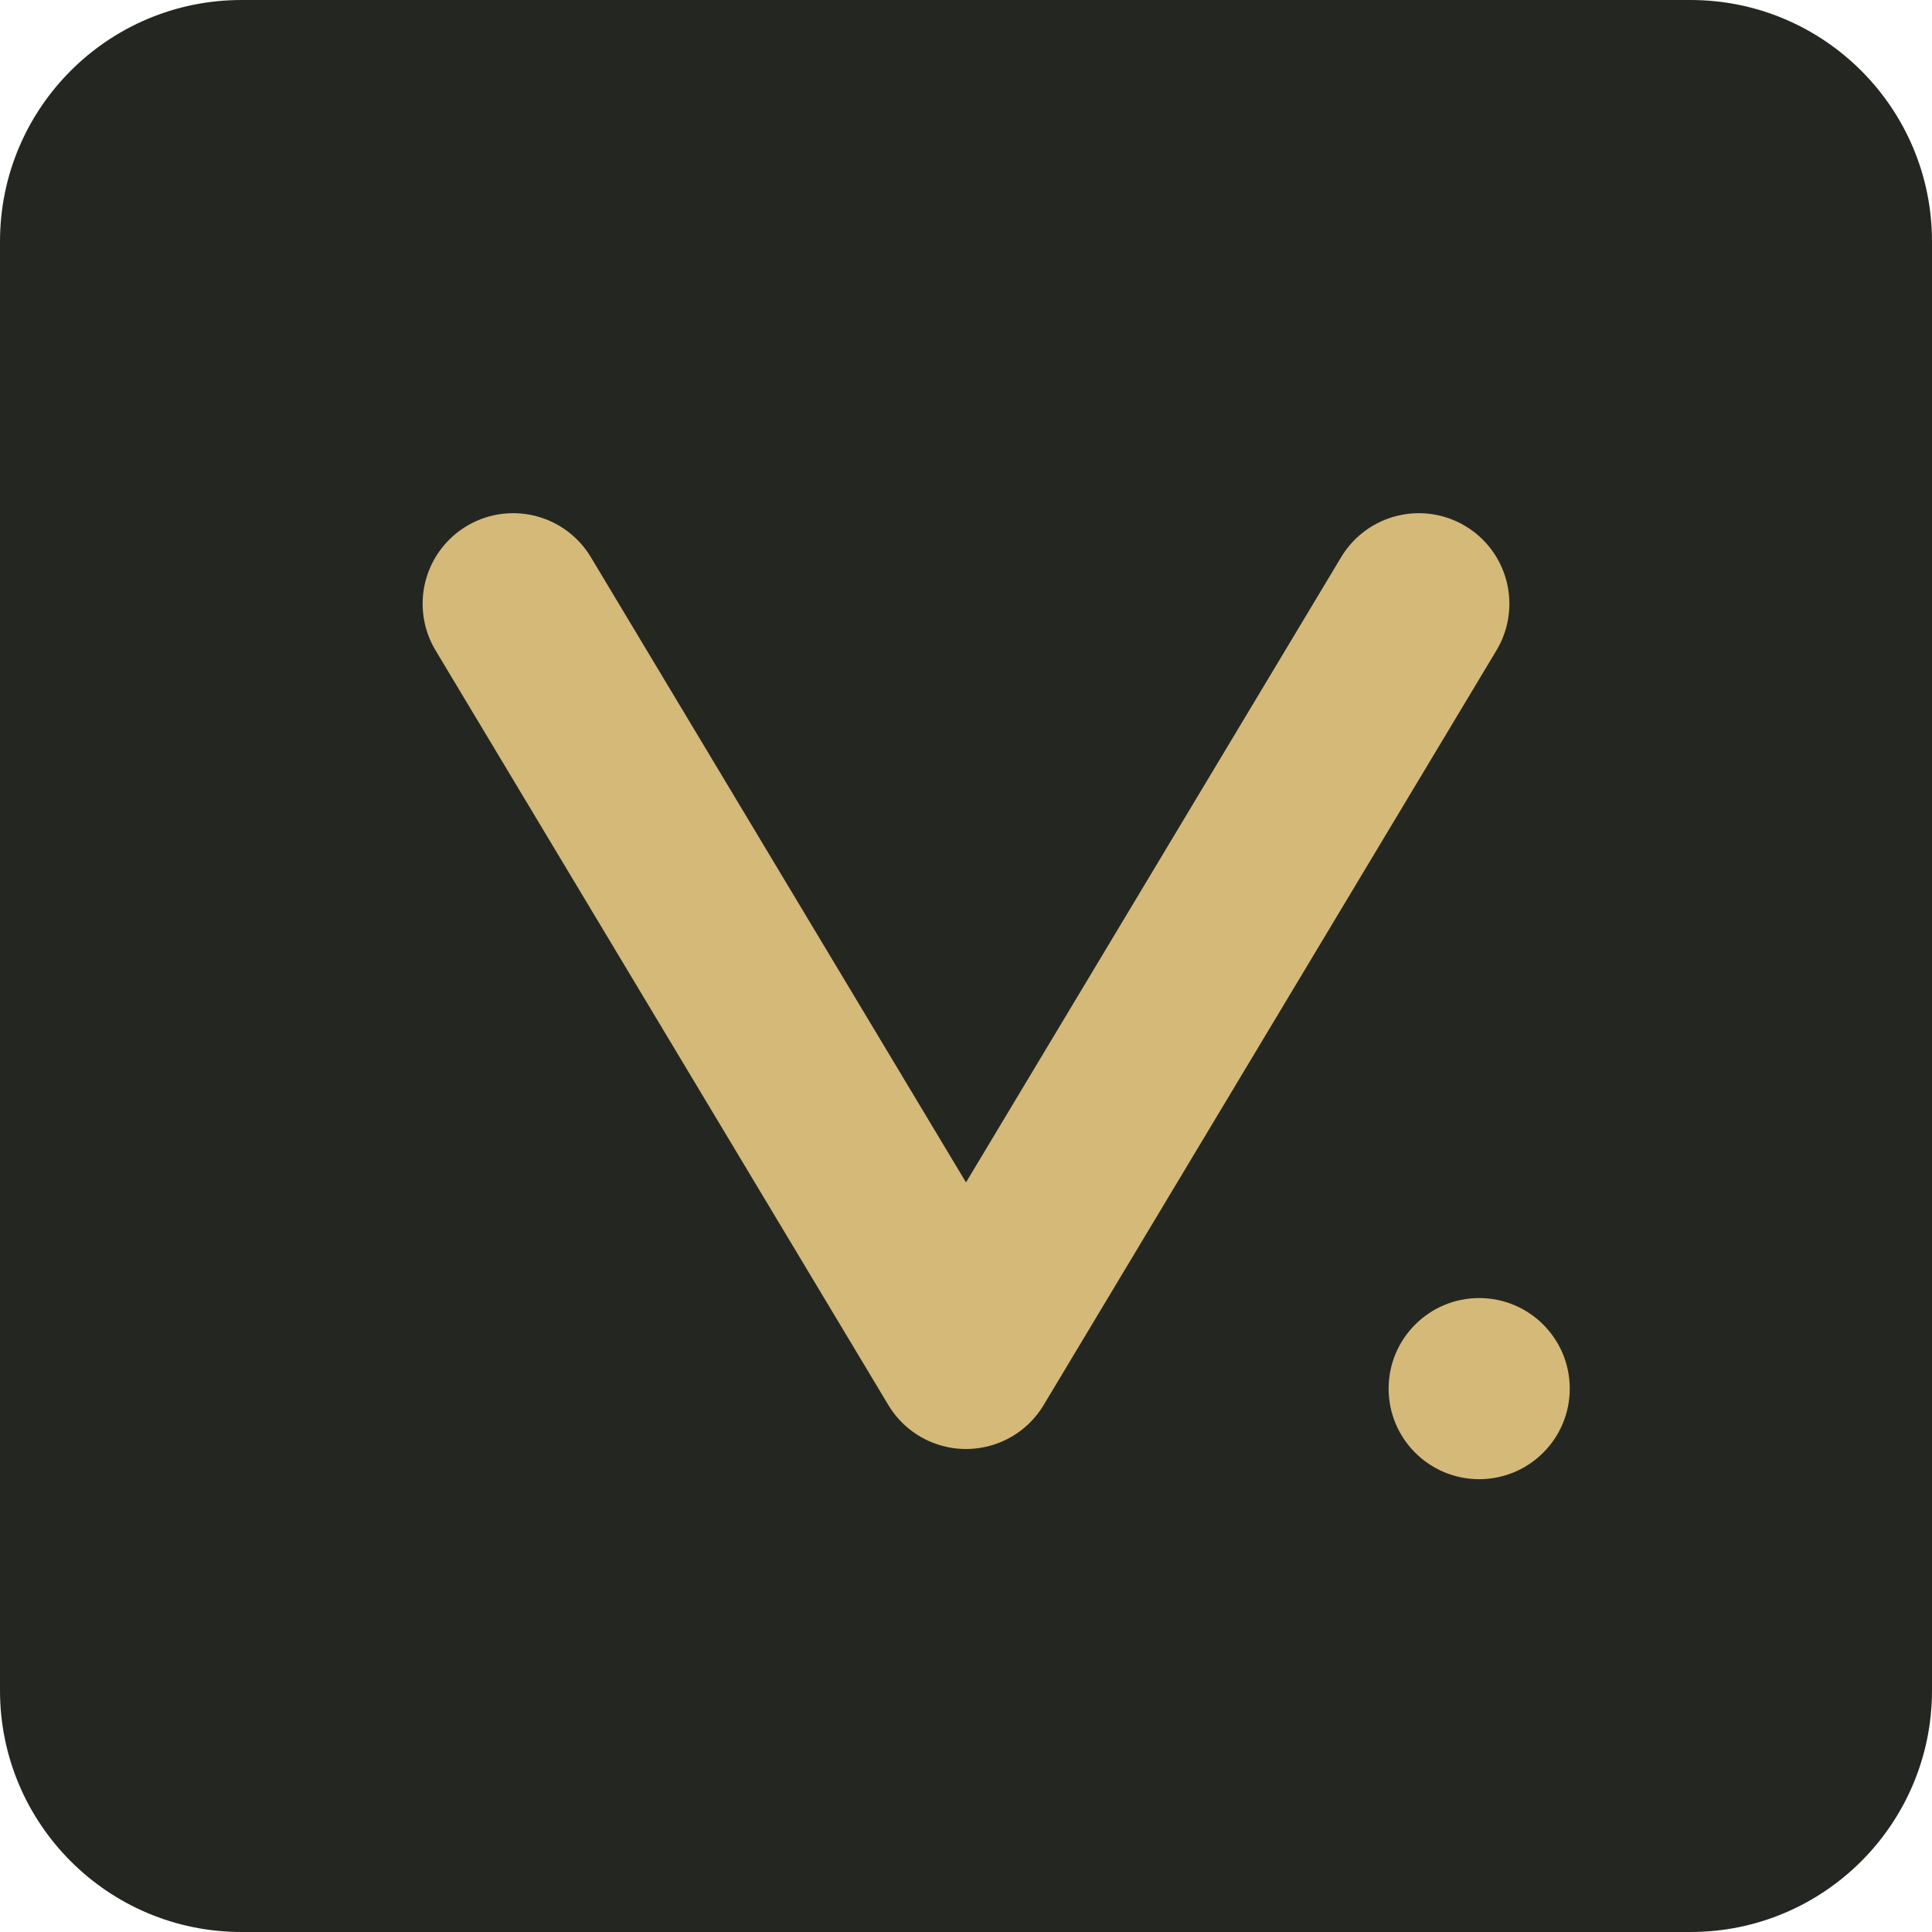
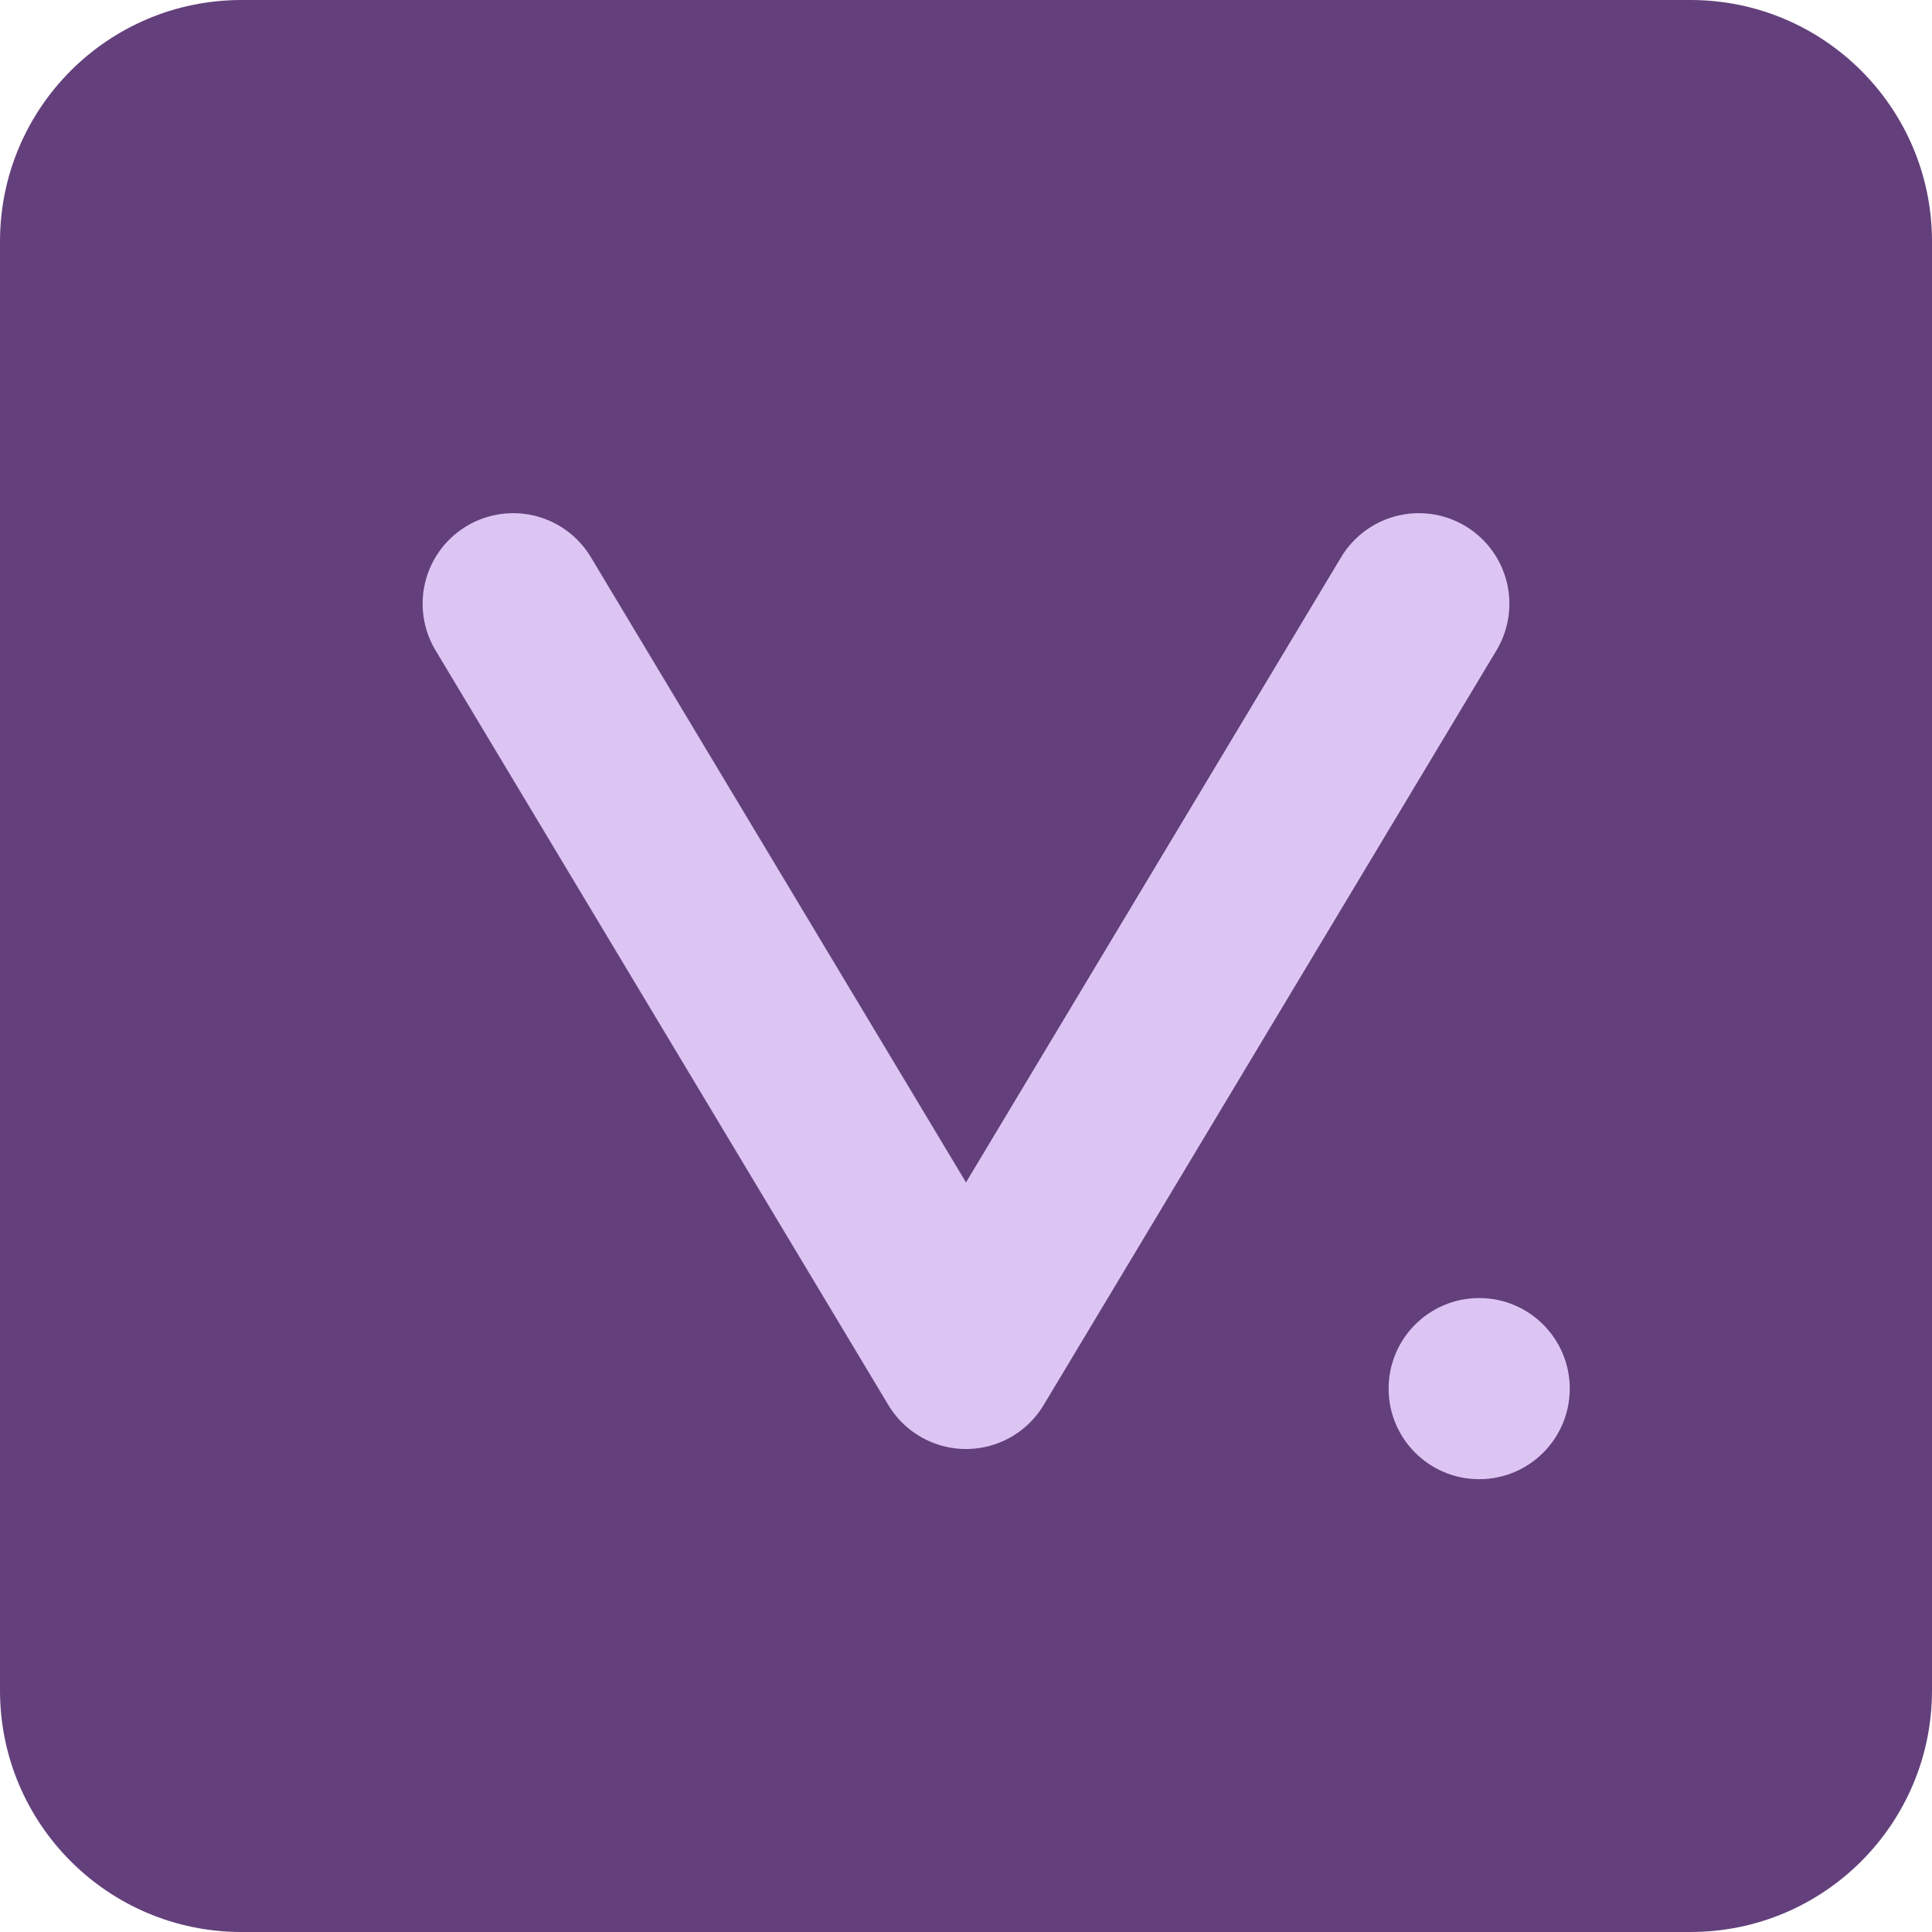
<svg xmlns="http://www.w3.org/2000/svg" viewBox="0 0 64 64">
-   <rect width="64" height="64" rx="8" fill="#242721" />
-   <path d="m17 20 15 25 15-25" fill="none" stroke="#d5b979" stroke-width="6" stroke-linecap="round" stroke-linejoin="round" />
-   <circle cx="49" cy="46" r="3" fill="#d5b979" />
+   <rect width="64" height="64" rx="8" fill="#63407c" />
+   <path d="m17 20 15 25 15-25" fill="none" stroke="#ddc5f3" stroke-width="6" stroke-linecap="round" stroke-linejoin="round" />
+   <circle cx="49" cy="46" r="3" fill="#ddc5f3" />
</svg>
